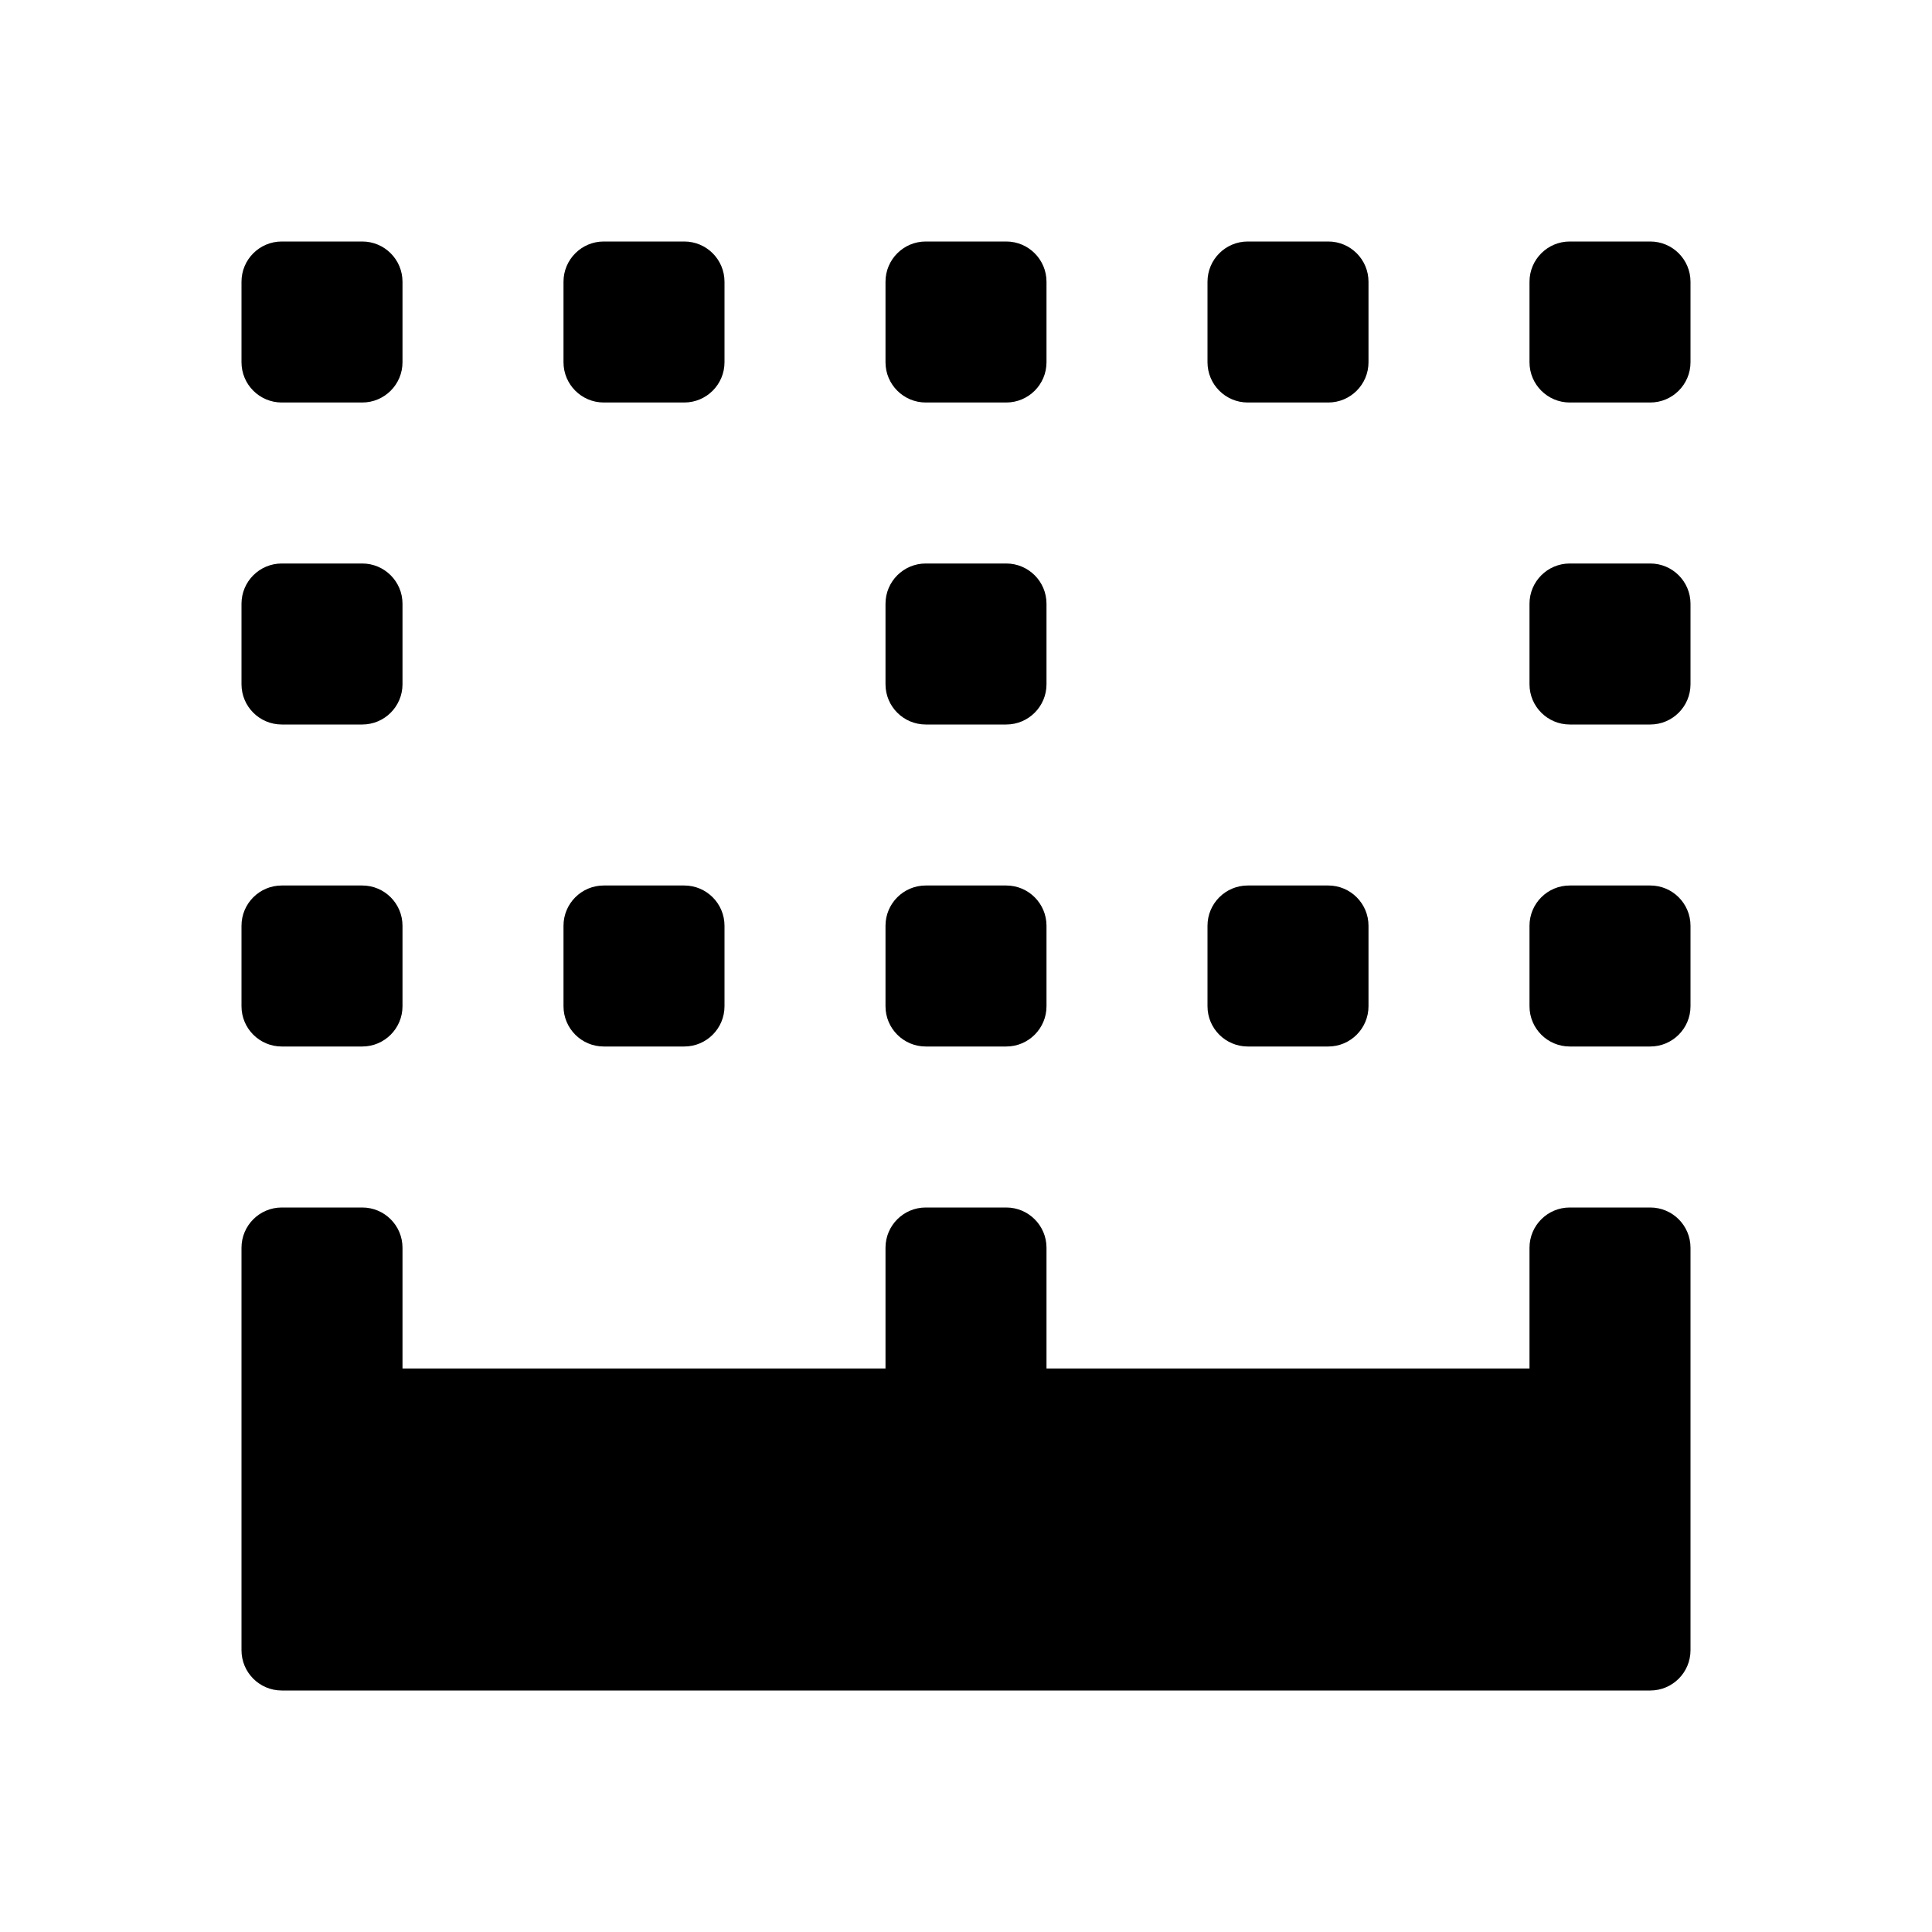
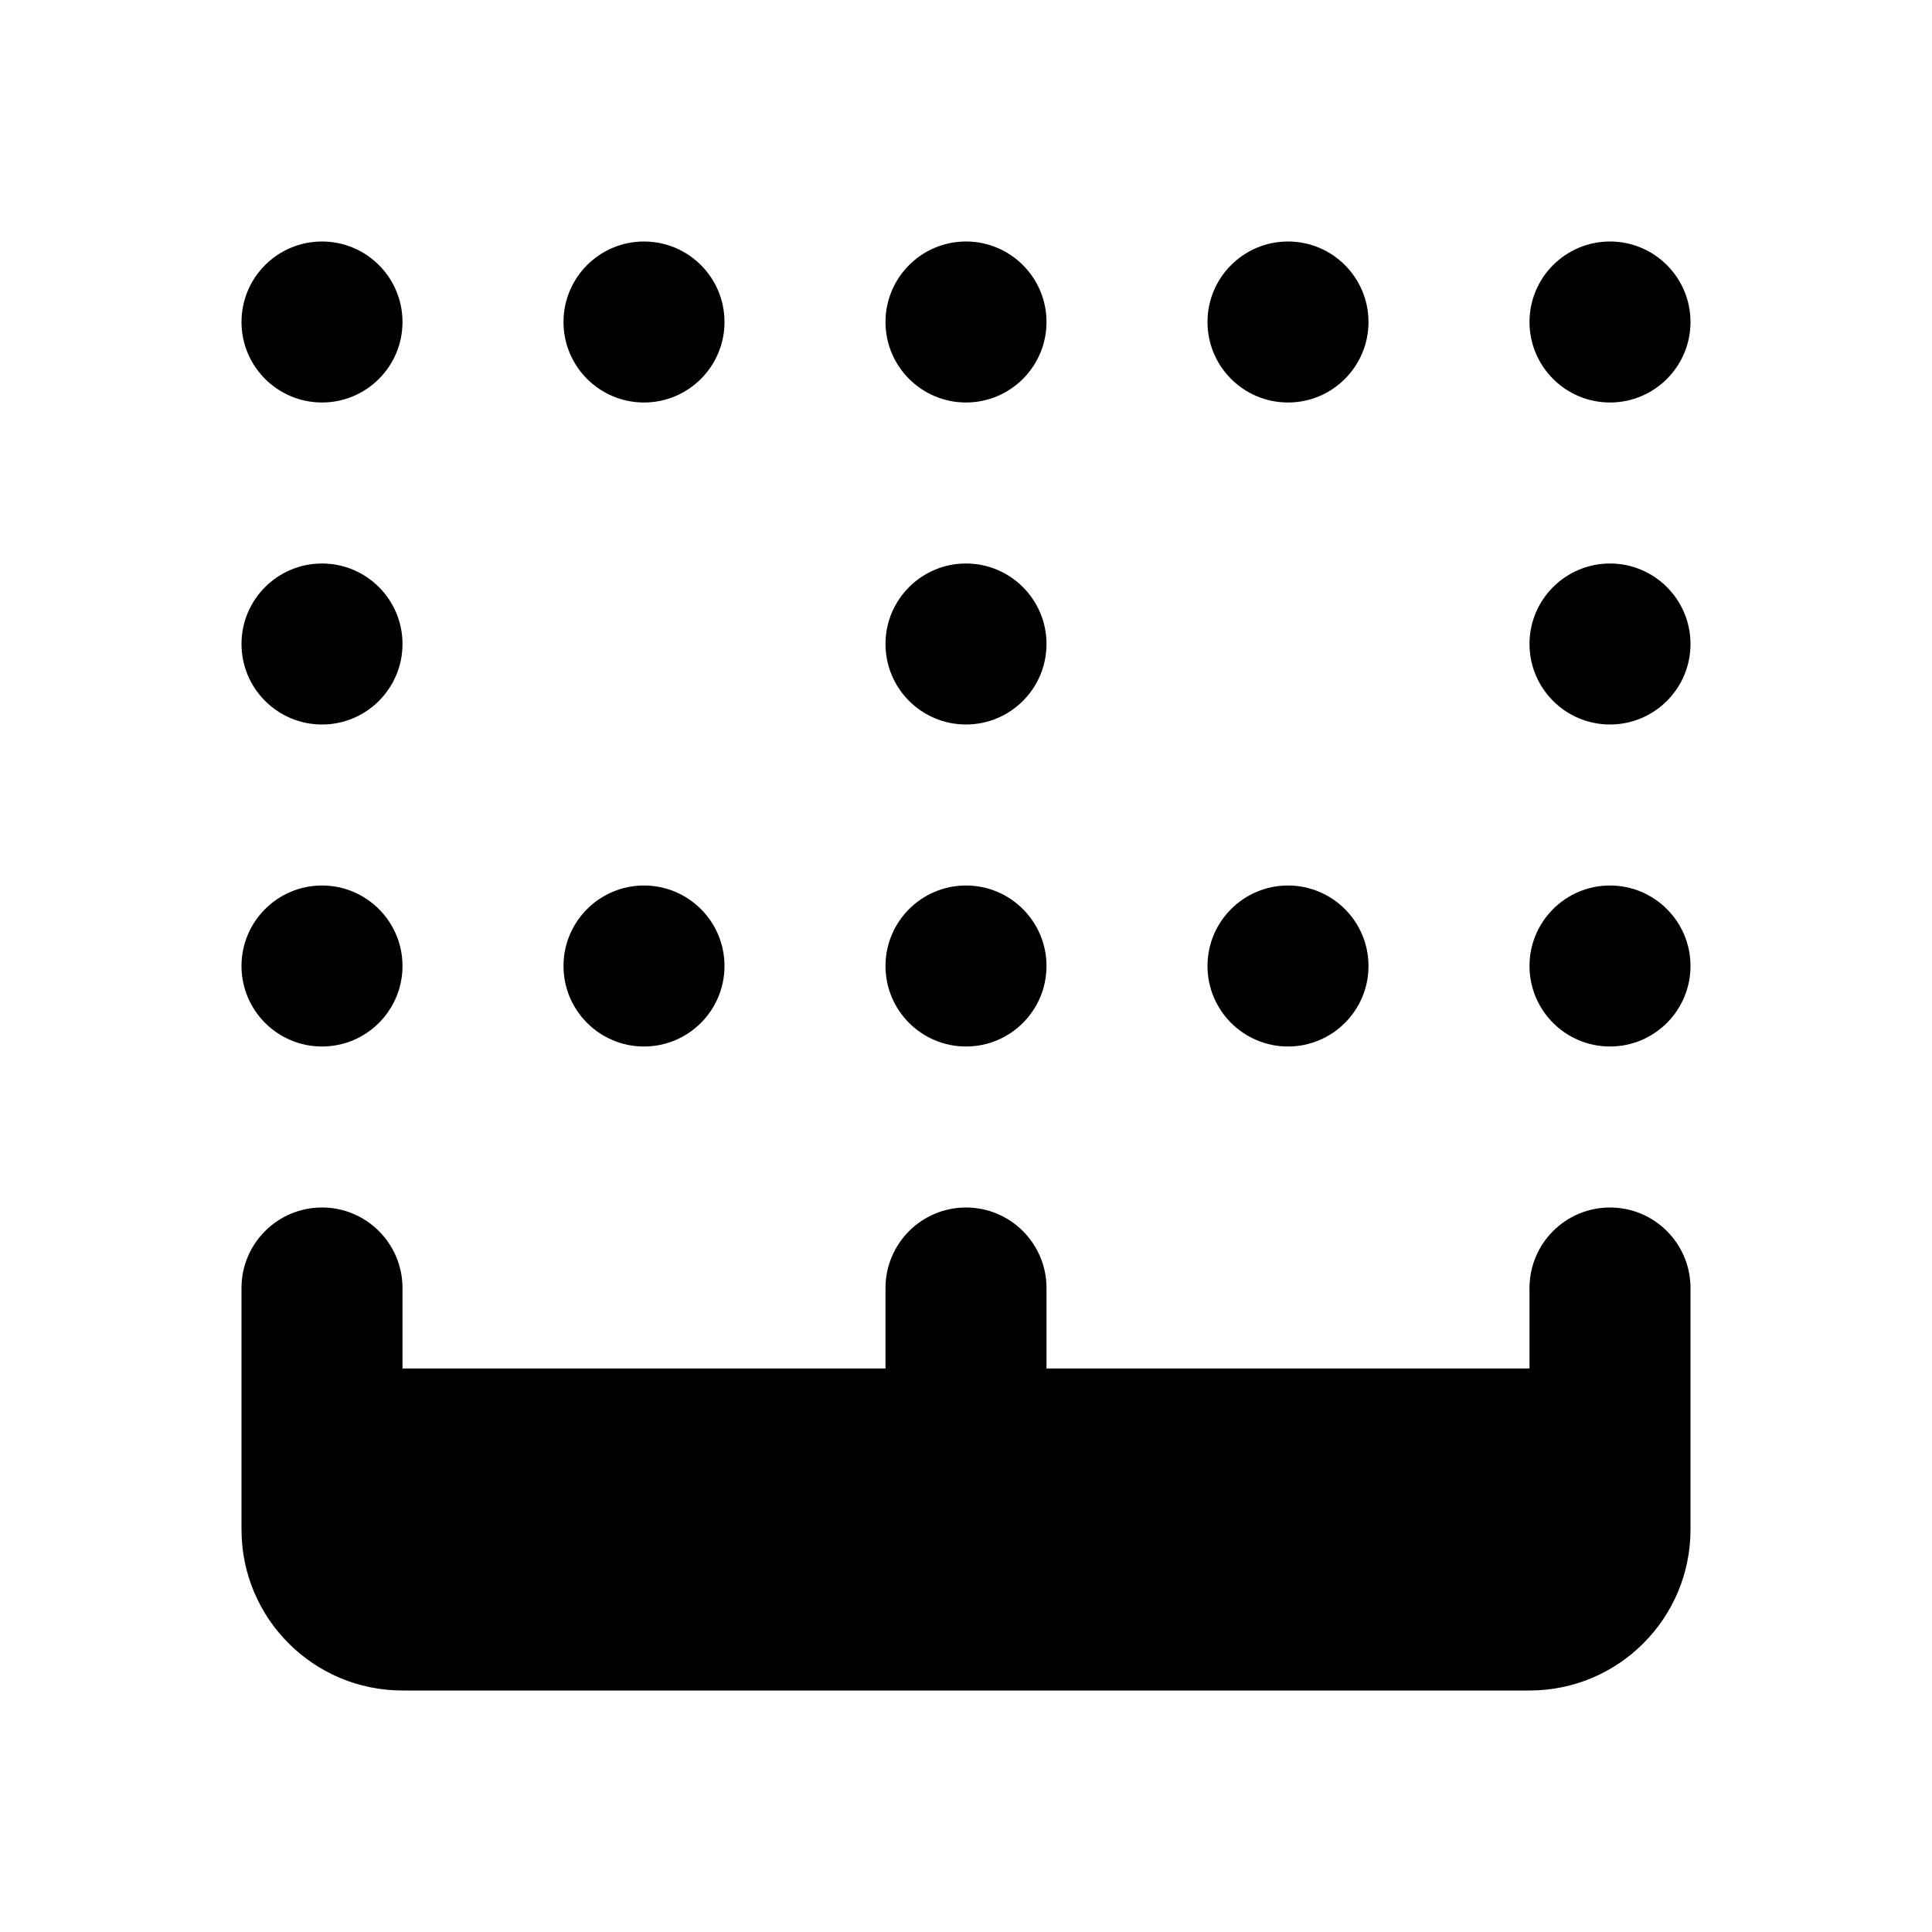
<svg xmlns="http://www.w3.org/2000/svg" width="24" height="24" viewBox="0 0 24 24" class="wd-icon wd-icon-border-bottom-thick" role="presentation">
  <g>
-     <path d="M4.5 15C4.776 15 5 15.224 5 15.5V17H11V15.5C11 15.224 11.224 15 11.5 15H12.5C12.776 15 13 15.224 13 15.5V17H19V15.5C19 15.224 19.224 15 19.5 15H20.5C20.776 15 21 15.224 21 15.5V20.5C21 20.776 20.776 21 20.5 21H3.5C3.224 21 3 20.776 3 20.5V15.5C3 15.224 3.224 15 3.5 15H4.5Z" fill="oklch(0.352 0 0 / 1)" class="wd-icon-fill" />
-     <path d="M4.5 11C4.776 11 5 11.224 5 11.5V12.5C5 12.776 4.776 13 4.5 13H3.5C3.224 13 3 12.776 3 12.5V11.5C3 11.224 3.224 11 3.5 11H4.5Z" fill="oklch(0.352 0 0 / 1)" class="wd-icon-fill" />
-     <path d="M8.5 11C8.776 11 9 11.224 9 11.5V12.5C9 12.776 8.776 13 8.5 13H7.5C7.224 13 7 12.776 7 12.5V11.5C7 11.224 7.224 11 7.5 11H8.5Z" fill="oklch(0.352 0 0 / 1)" class="wd-icon-fill" />
-     <path d="M12.5 11C12.776 11 13 11.224 13 11.5V12.5C13 12.776 12.776 13 12.5 13H11.5C11.224 13 11 12.776 11 12.5V11.5C11 11.224 11.224 11 11.5 11H12.5Z" fill="oklch(0.352 0 0 / 1)" class="wd-icon-fill" />
-     <path d="M16.5 11C16.776 11 17 11.224 17 11.5V12.5C17 12.776 16.776 13 16.5 13H15.5C15.224 13 15 12.776 15 12.5V11.5C15 11.224 15.224 11 15.5 11H16.5Z" fill="oklch(0.352 0 0 / 1)" class="wd-icon-fill" />
-     <path d="M20.5 11C20.776 11 21 11.224 21 11.5V12.5C21 12.776 20.776 13 20.5 13H19.5C19.224 13 19 12.776 19 12.5V11.5C19 11.224 19.224 11 19.5 11H20.5Z" fill="oklch(0.352 0 0 / 1)" class="wd-icon-fill" />
-     <path d="M4.5 7C4.776 7 5 7.224 5 7.5V8.5C5 8.776 4.776 9 4.5 9H3.5C3.224 9 3 8.776 3 8.5V7.5C3 7.224 3.224 7 3.5 7H4.5Z" fill="oklch(0.352 0 0 / 1)" class="wd-icon-fill" />
-     <path d="M12.5 7C12.776 7 13 7.224 13 7.5V8.5C13 8.776 12.776 9 12.5 9H11.5C11.224 9 11 8.776 11 8.5V7.5C11 7.224 11.224 7 11.5 7H12.5Z" fill="oklch(0.352 0 0 / 1)" class="wd-icon-fill" />
-     <path d="M20.5 7C20.776 7 21 7.224 21 7.5V8.5C21 8.776 20.776 9 20.5 9H19.5C19.224 9 19 8.776 19 8.5V7.5C19 7.224 19.224 7 19.5 7H20.5Z" fill="oklch(0.352 0 0 / 1)" class="wd-icon-fill" />
-     <path d="M4.5 3C4.776 3 5 3.224 5 3.5V4.5C5 4.776 4.776 5 4.5 5H3.5C3.224 5 3 4.776 3 4.5V3.5C3 3.224 3.224 3 3.5 3H4.5Z" fill="oklch(0.352 0 0 / 1)" class="wd-icon-fill" />
-     <path d="M8.5 3C8.776 3 9 3.224 9 3.5V4.5C9 4.776 8.776 5 8.5 5H7.5C7.224 5 7 4.776 7 4.5V3.5C7 3.224 7.224 3 7.5 3H8.5Z" fill="oklch(0.352 0 0 / 1)" class="wd-icon-fill" />
-     <path d="M12.5 3C12.776 3 13 3.224 13 3.5V4.5C13 4.776 12.776 5 12.5 5H11.5C11.224 5 11 4.776 11 4.5V3.5C11 3.224 11.224 3 11.5 3H12.5Z" fill="oklch(0.352 0 0 / 1)" class="wd-icon-fill" />
-     <path d="M16.5 3C16.776 3 17 3.224 17 3.5V4.5C17 4.776 16.776 5 16.5 5H15.5C15.224 5 15 4.776 15 4.5V3.5C15 3.224 15.224 3 15.5 3H16.5Z" fill="oklch(0.352 0 0 / 1)" class="wd-icon-fill" />
-     <path d="M20.5 3C20.776 3 21 3.224 21 3.5V4.5C21 4.776 20.776 5 20.5 5H19.5C19.224 5 19 4.776 19 4.5V3.5C19 3.224 19.224 3 19.5 3H20.5Z" fill="oklch(0.352 0 0 / 1)" class="wd-icon-fill" />
+     <path d="M21 19C21 20.105 20.105 21 19 21H5C3.895 21 3 20.105 3 19V16C3 15.448 3.448 15 4 15C4.552 15 5 15.448 5 16V17H11V16C11 15.448 11.448 15 12 15C12.552 15 13 15.448 13 16V17H19V16C19 15.448 19.448 15 20 15C20.552 15 21 15.448 21 16V19Z" fill="oklch(0.352 0 0 / 1)" class="wd-icon-fill" />
+     <path d="M4 11C4.552 11 5 11.448 5 12C5 12.552 4.552 13 4 13C3.448 13 3 12.552 3 12C3 11.448 3.448 11 4 11Z" fill="oklch(0.352 0 0 / 1)" class="wd-icon-fill" />
+     <path d="M8 11C8.552 11 9 11.448 9 12C9 12.552 8.552 13 8 13C7.448 13 7 12.552 7 12C7 11.448 7.448 11 8 11Z" fill="oklch(0.352 0 0 / 1)" class="wd-icon-fill" />
+     <path d="M12 11C12.552 11 13 11.448 13 12C13 12.552 12.552 13 12 13C11.448 13 11 12.552 11 12C11 11.448 11.448 11 12 11Z" fill="oklch(0.352 0 0 / 1)" class="wd-icon-fill" />
+     <path d="M16 11C16.552 11 17 11.448 17 12C17 12.552 16.552 13 16 13C15.448 13 15 12.552 15 12C15 11.448 15.448 11 16 11Z" fill="oklch(0.352 0 0 / 1)" class="wd-icon-fill" />
+     <path d="M20 11C20.552 11 21 11.448 21 12C21 12.552 20.552 13 20 13C19.448 13 19 12.552 19 12C19 11.448 19.448 11 20 11Z" fill="oklch(0.352 0 0 / 1)" class="wd-icon-fill" />
+     <path d="M4 7C4.552 7 5 7.448 5 8C5 8.552 4.552 9 4 9C3.448 9 3 8.552 3 8C3 7.448 3.448 7 4 7Z" fill="oklch(0.352 0 0 / 1)" class="wd-icon-fill" />
+     <path d="M12 7C12.552 7 13 7.448 13 8C13 8.552 12.552 9 12 9C11.448 9 11 8.552 11 8C11 7.448 11.448 7 12 7Z" fill="oklch(0.352 0 0 / 1)" class="wd-icon-fill" />
+     <path d="M20 7C20.552 7 21 7.448 21 8C21 8.552 20.552 9 20 9C19.448 9 19 8.552 19 8C19 7.448 19.448 7 20 7Z" fill="oklch(0.352 0 0 / 1)" class="wd-icon-fill" />
+     <path d="M4 3C4.552 3 5 3.448 5 4C5 4.552 4.552 5 4 5C3.448 5 3 4.552 3 4C3 3.448 3.448 3 4 3Z" fill="oklch(0.352 0 0 / 1)" class="wd-icon-fill" />
+     <path d="M8 3C8.552 3 9 3.448 9 4C9 4.552 8.552 5 8 5C7.448 5 7 4.552 7 4C7 3.448 7.448 3 8 3Z" fill="oklch(0.352 0 0 / 1)" class="wd-icon-fill" />
+     <path d="M12 3C12.552 3 13 3.448 13 4C13 4.552 12.552 5 12 5C11.448 5 11 4.552 11 4C11 3.448 11.448 3 12 3Z" fill="oklch(0.352 0 0 / 1)" class="wd-icon-fill" />
+     <path d="M16 3C16.552 3 17 3.448 17 4C17 4.552 16.552 5 16 5C15.448 5 15 4.552 15 4C15 3.448 15.448 3 16 3Z" fill="oklch(0.352 0 0 / 1)" class="wd-icon-fill" />
+     <path d="M20 3C20.552 3 21 3.448 21 4C21 4.552 20.552 5 20 5C19.448 5 19 4.552 19 4C19 3.448 19.448 3 20 3Z" fill="oklch(0.352 0 0 / 1)" class="wd-icon-fill" />
  </g>
</svg>
